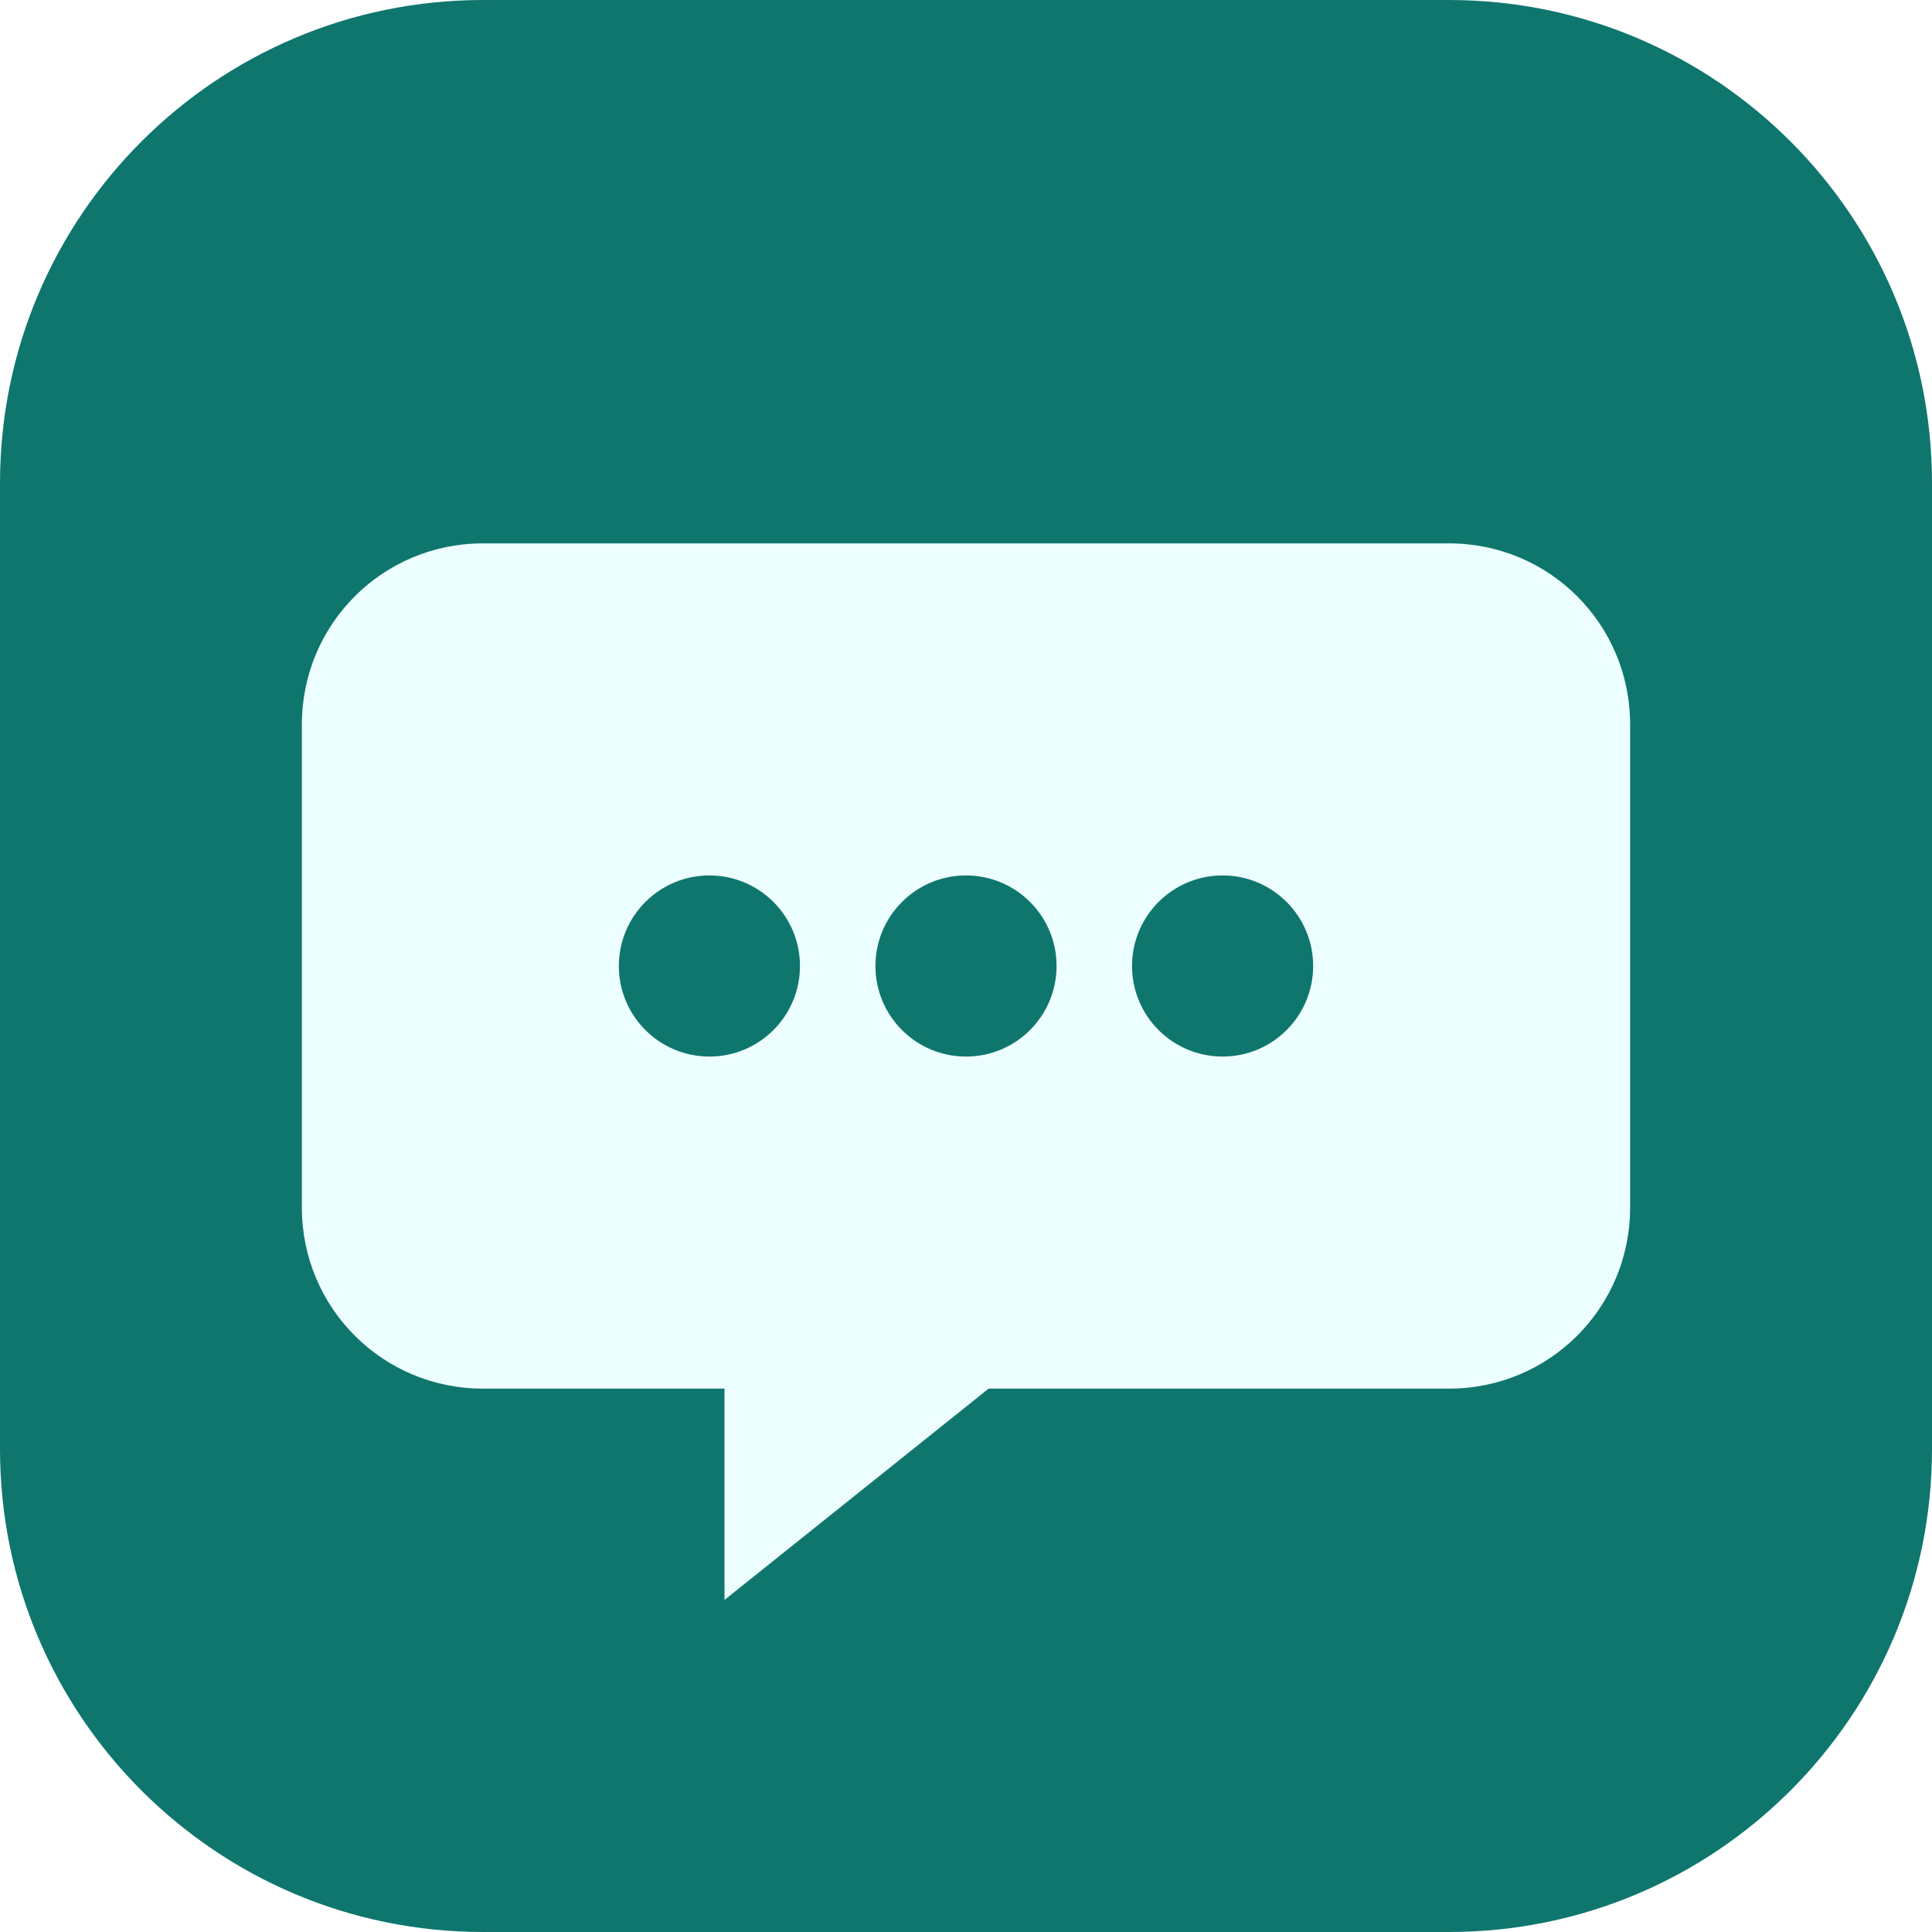
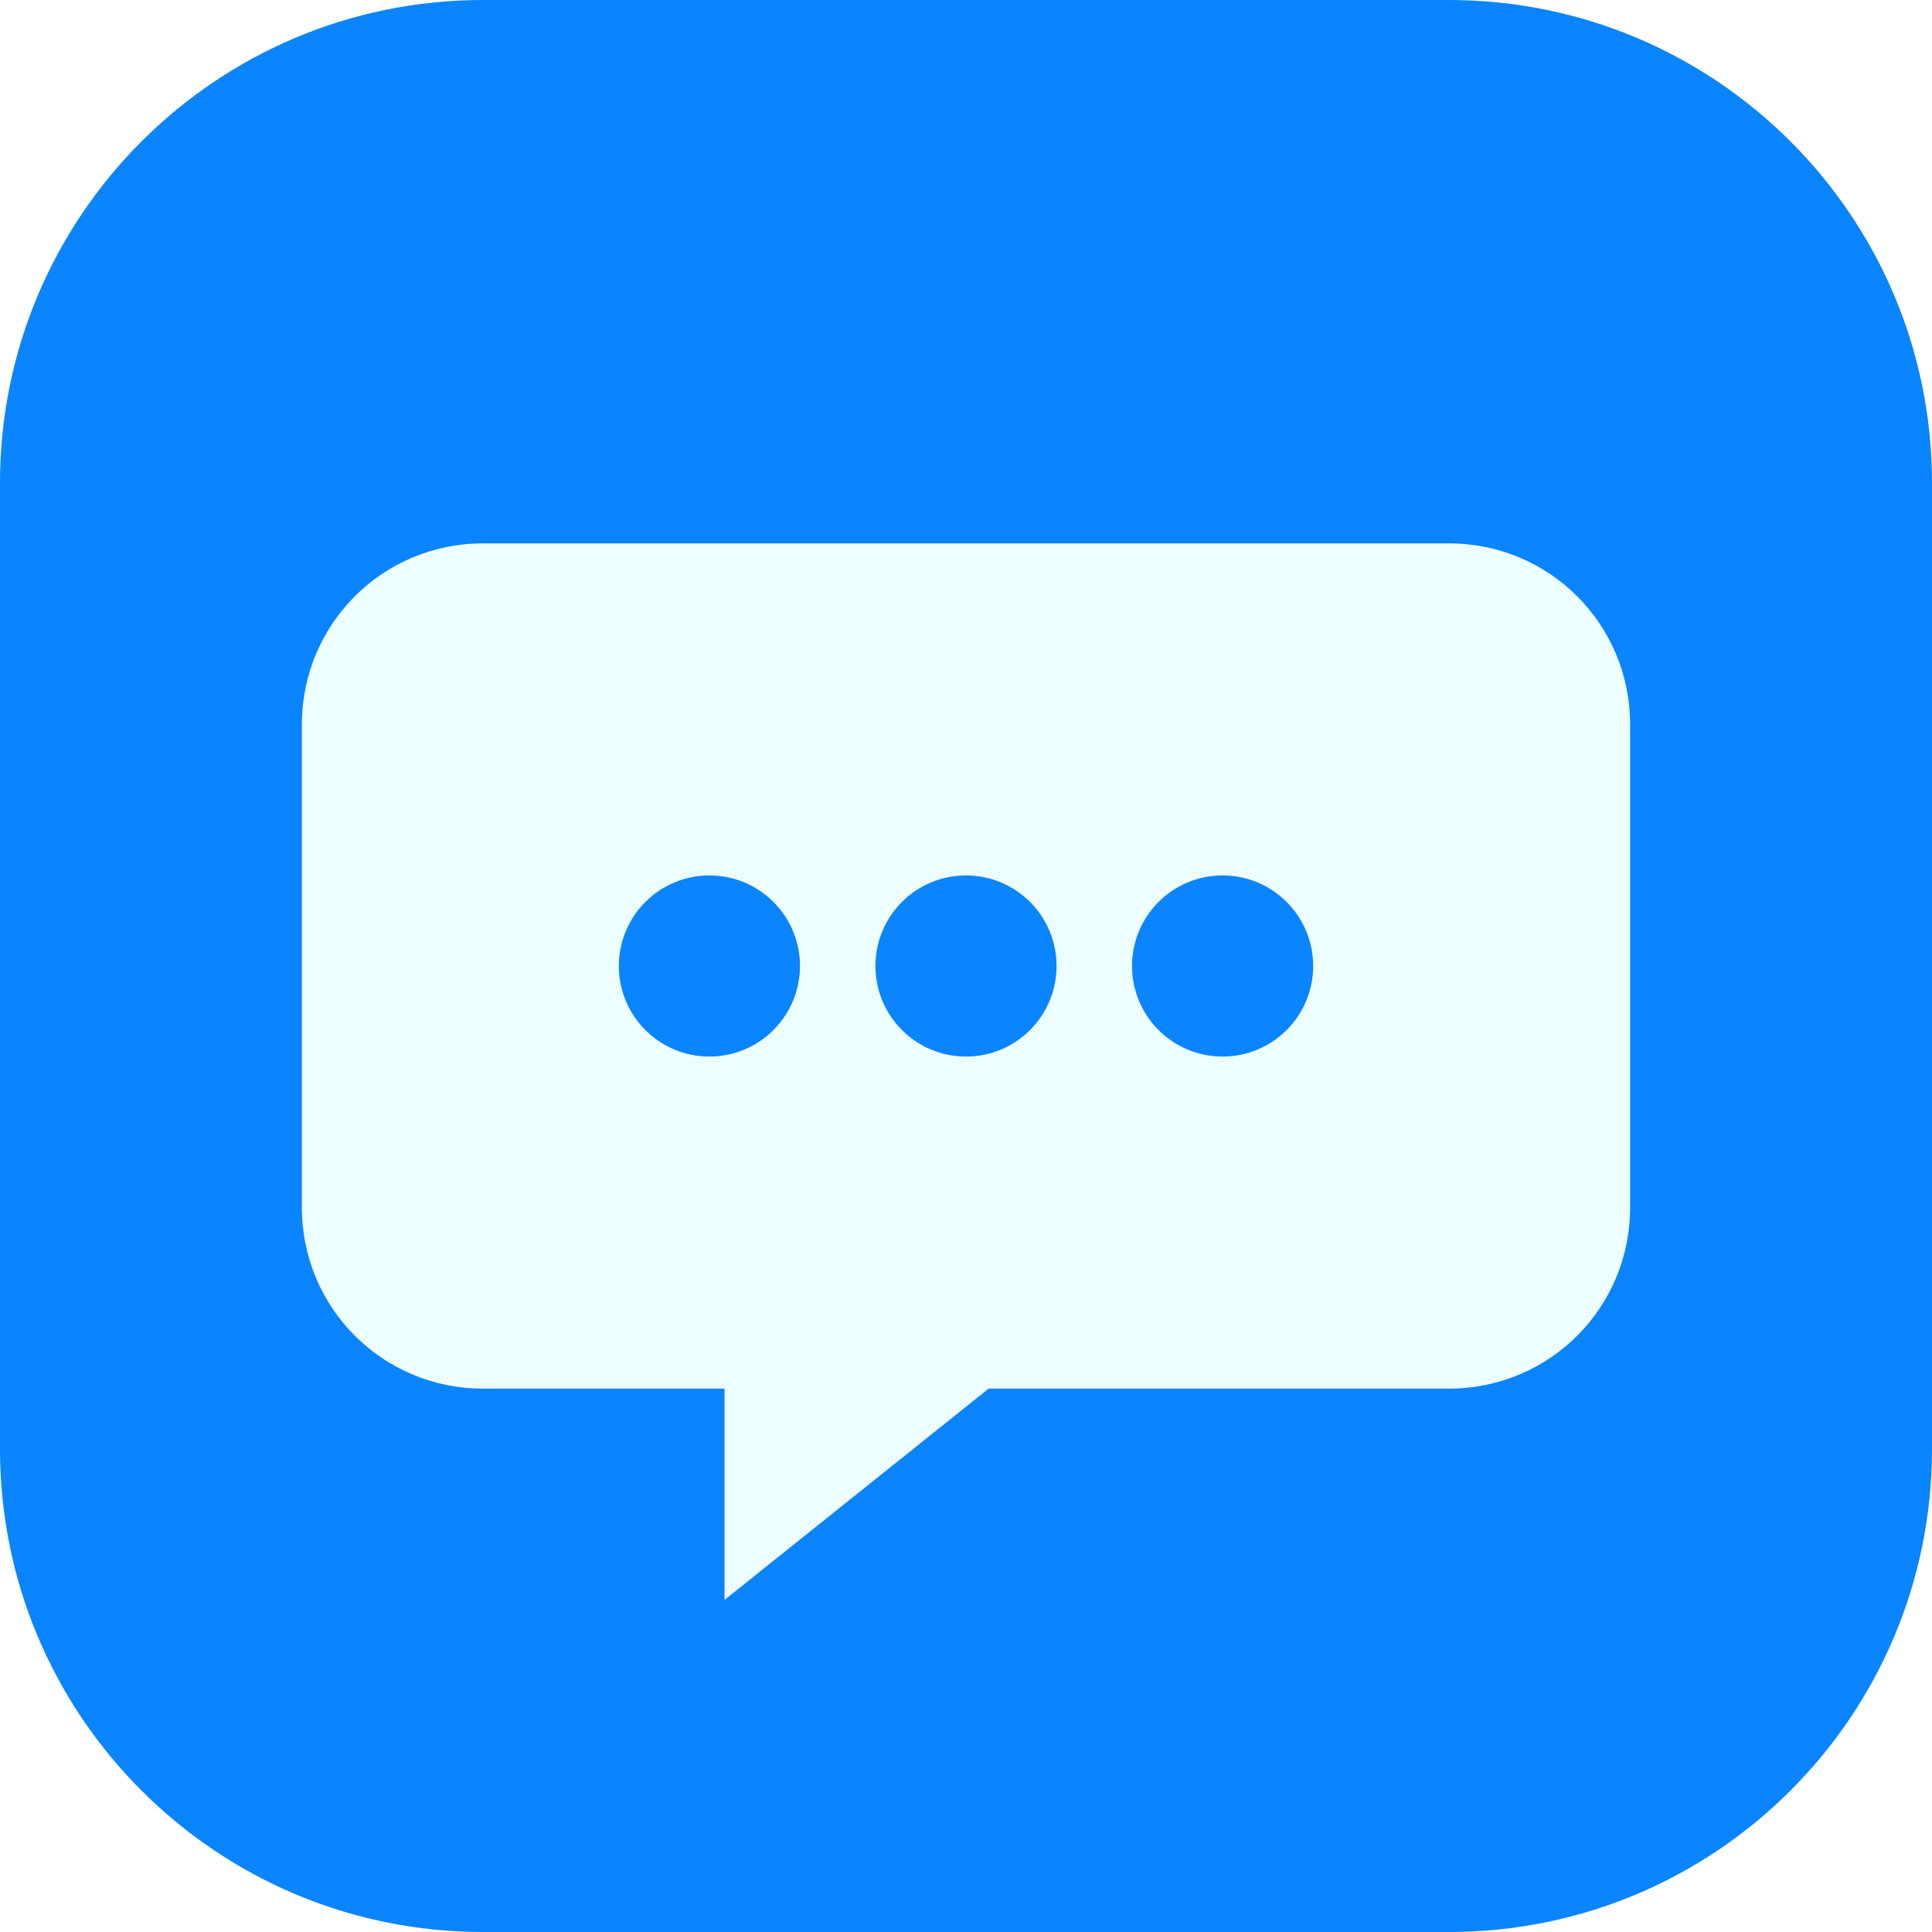
<svg xmlns="http://www.w3.org/2000/svg" viewBox="0 0 256 256">
-   <rect width="256" height="256" rx="64" fill="#0f766e" />
+   <rect width="256" height="256" rx="64" fill="#0A84FF" />
  <path d="M64 72h128c13.3 0 24 10.7 24 24v64c0 13.3-10.7 24-24 24H131l-35 28v-28H64c-13.3 0-24-10.7-24-24V96c0-13.3 10.7-24 24-24Z" fill="#ecfeff" />
-   <circle cx="94" cy="128" r="12" fill="#0f766e" />
-   <circle cx="128" cy="128" r="12" fill="#0f766e" />
-   <circle cx="162" cy="128" r="12" fill="#0f766e" />
+   <circle cx="94" cy="128" r="12" fill="#0A84FF" />
+   <circle cx="128" cy="128" r="12" fill="#0A84FF" />
+   <circle cx="162" cy="128" r="12" fill="#0A84FF" />
</svg>
